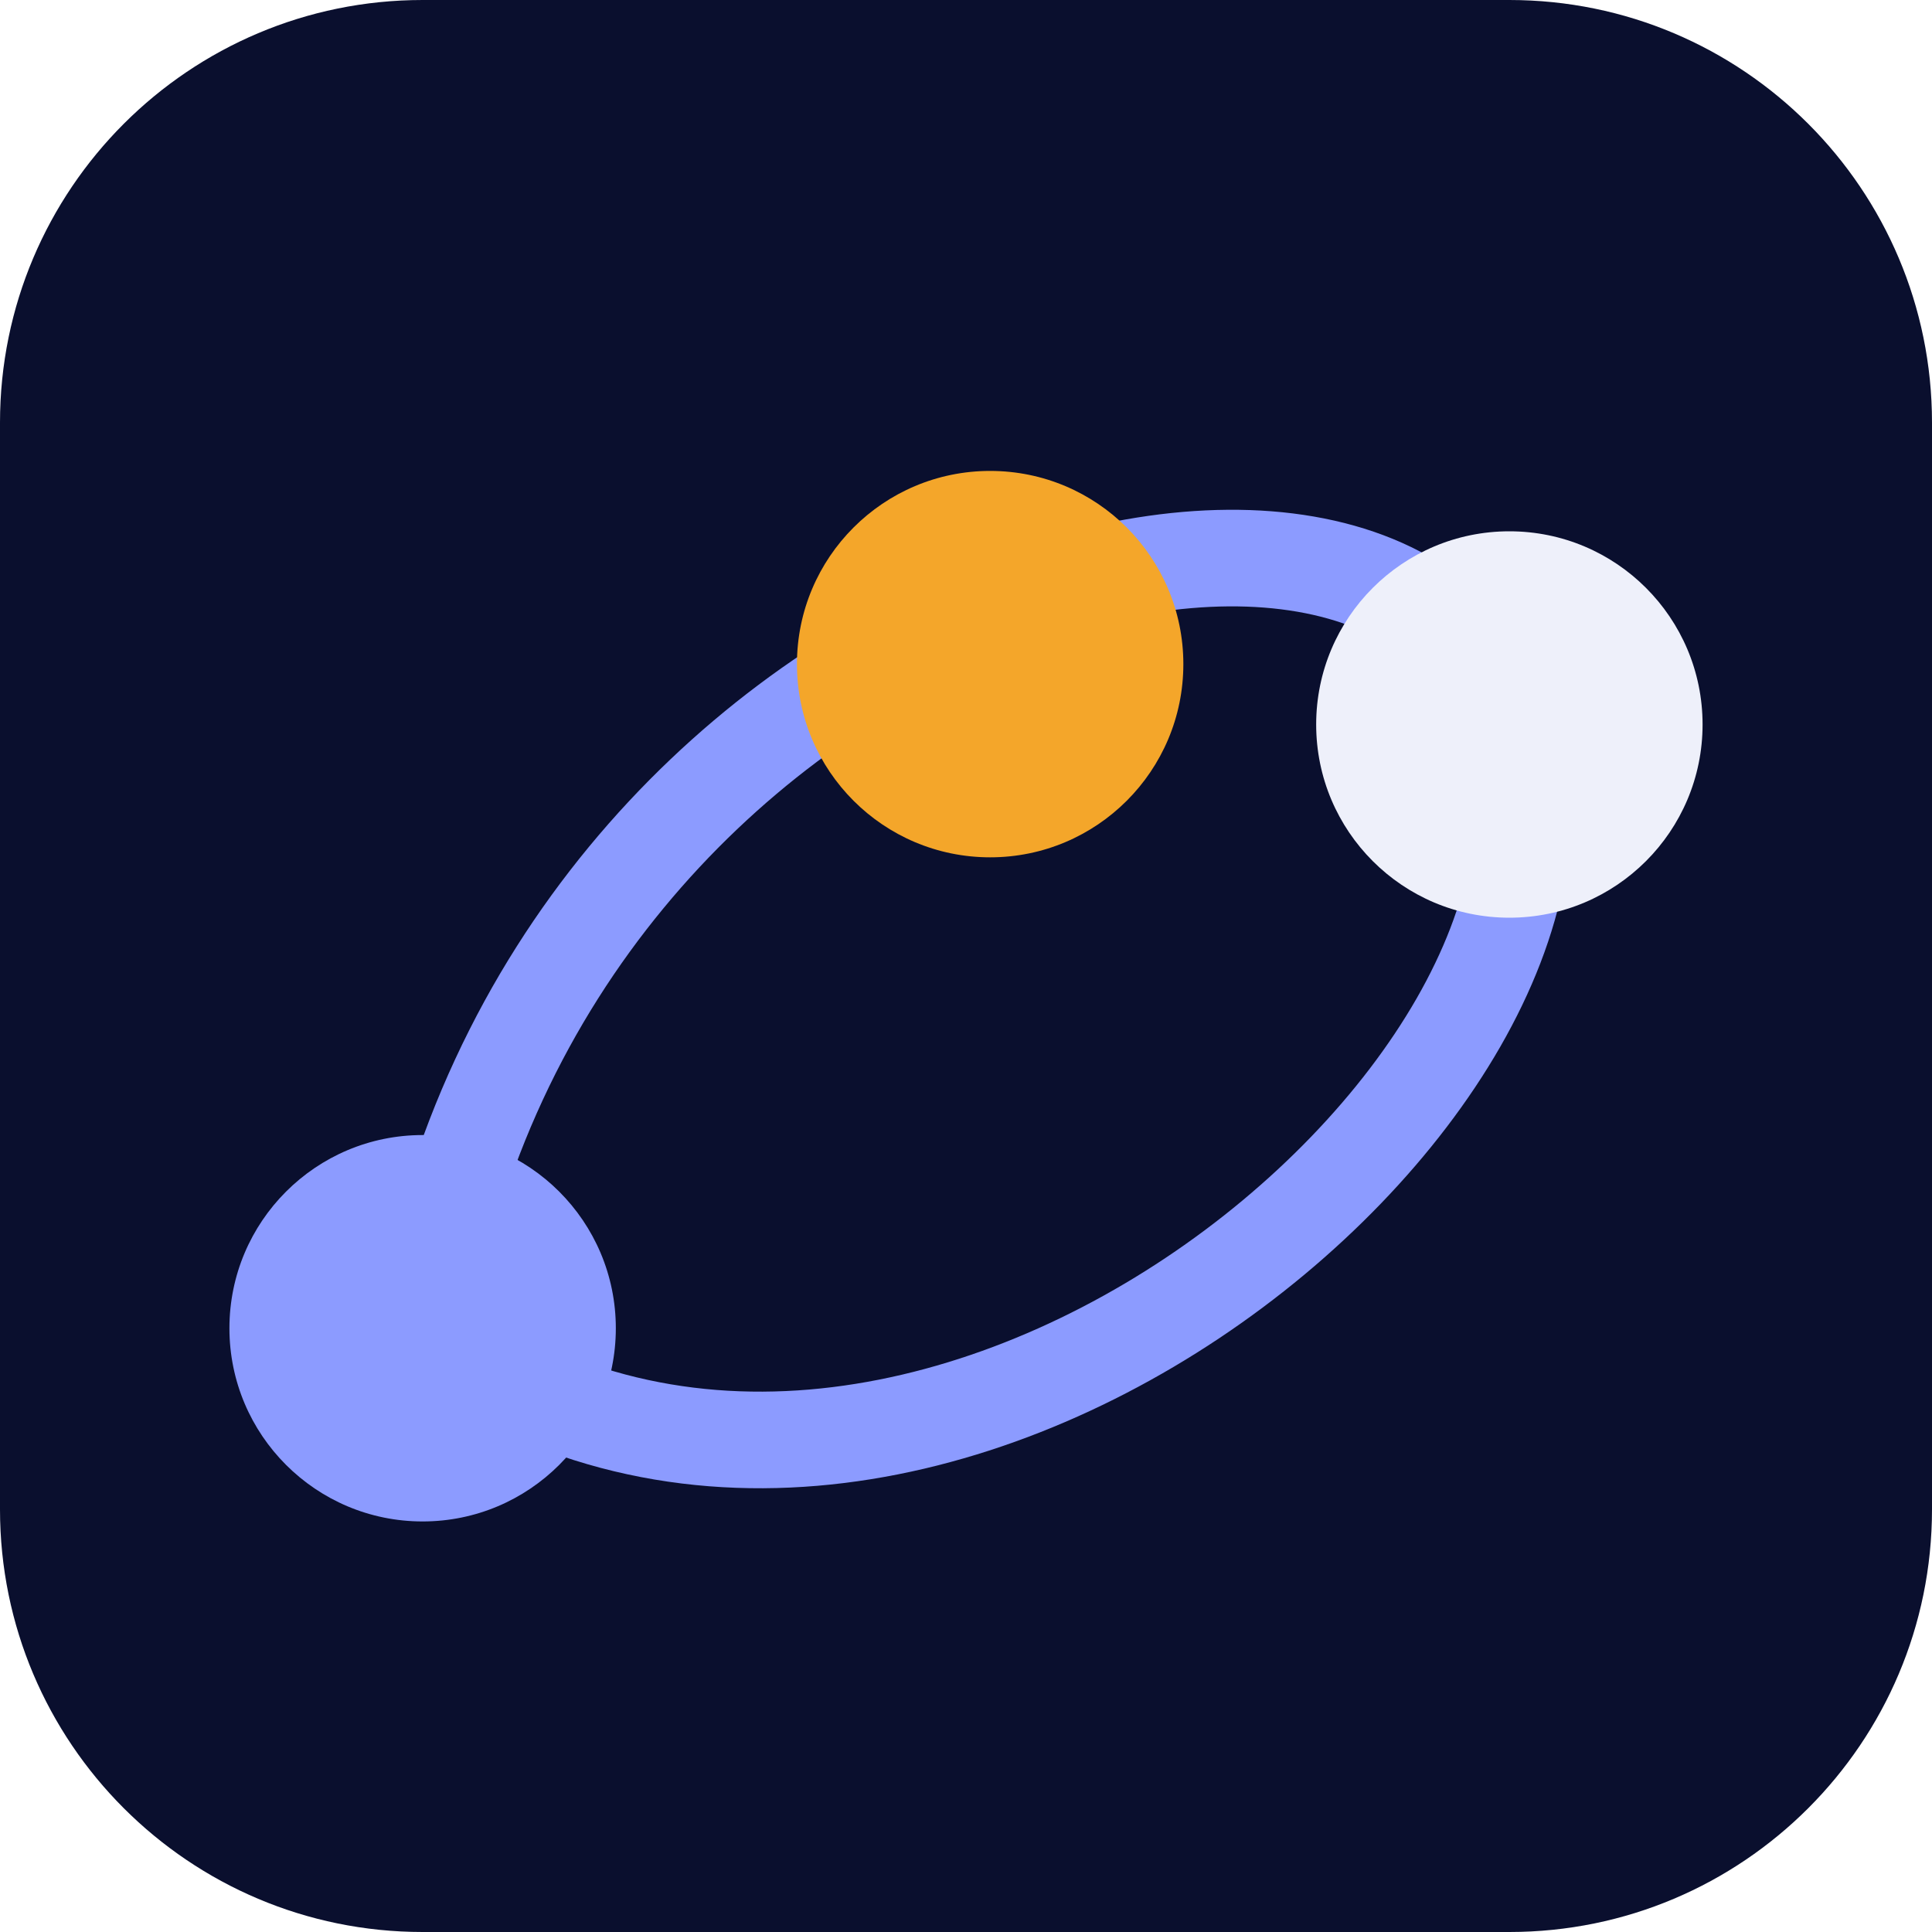
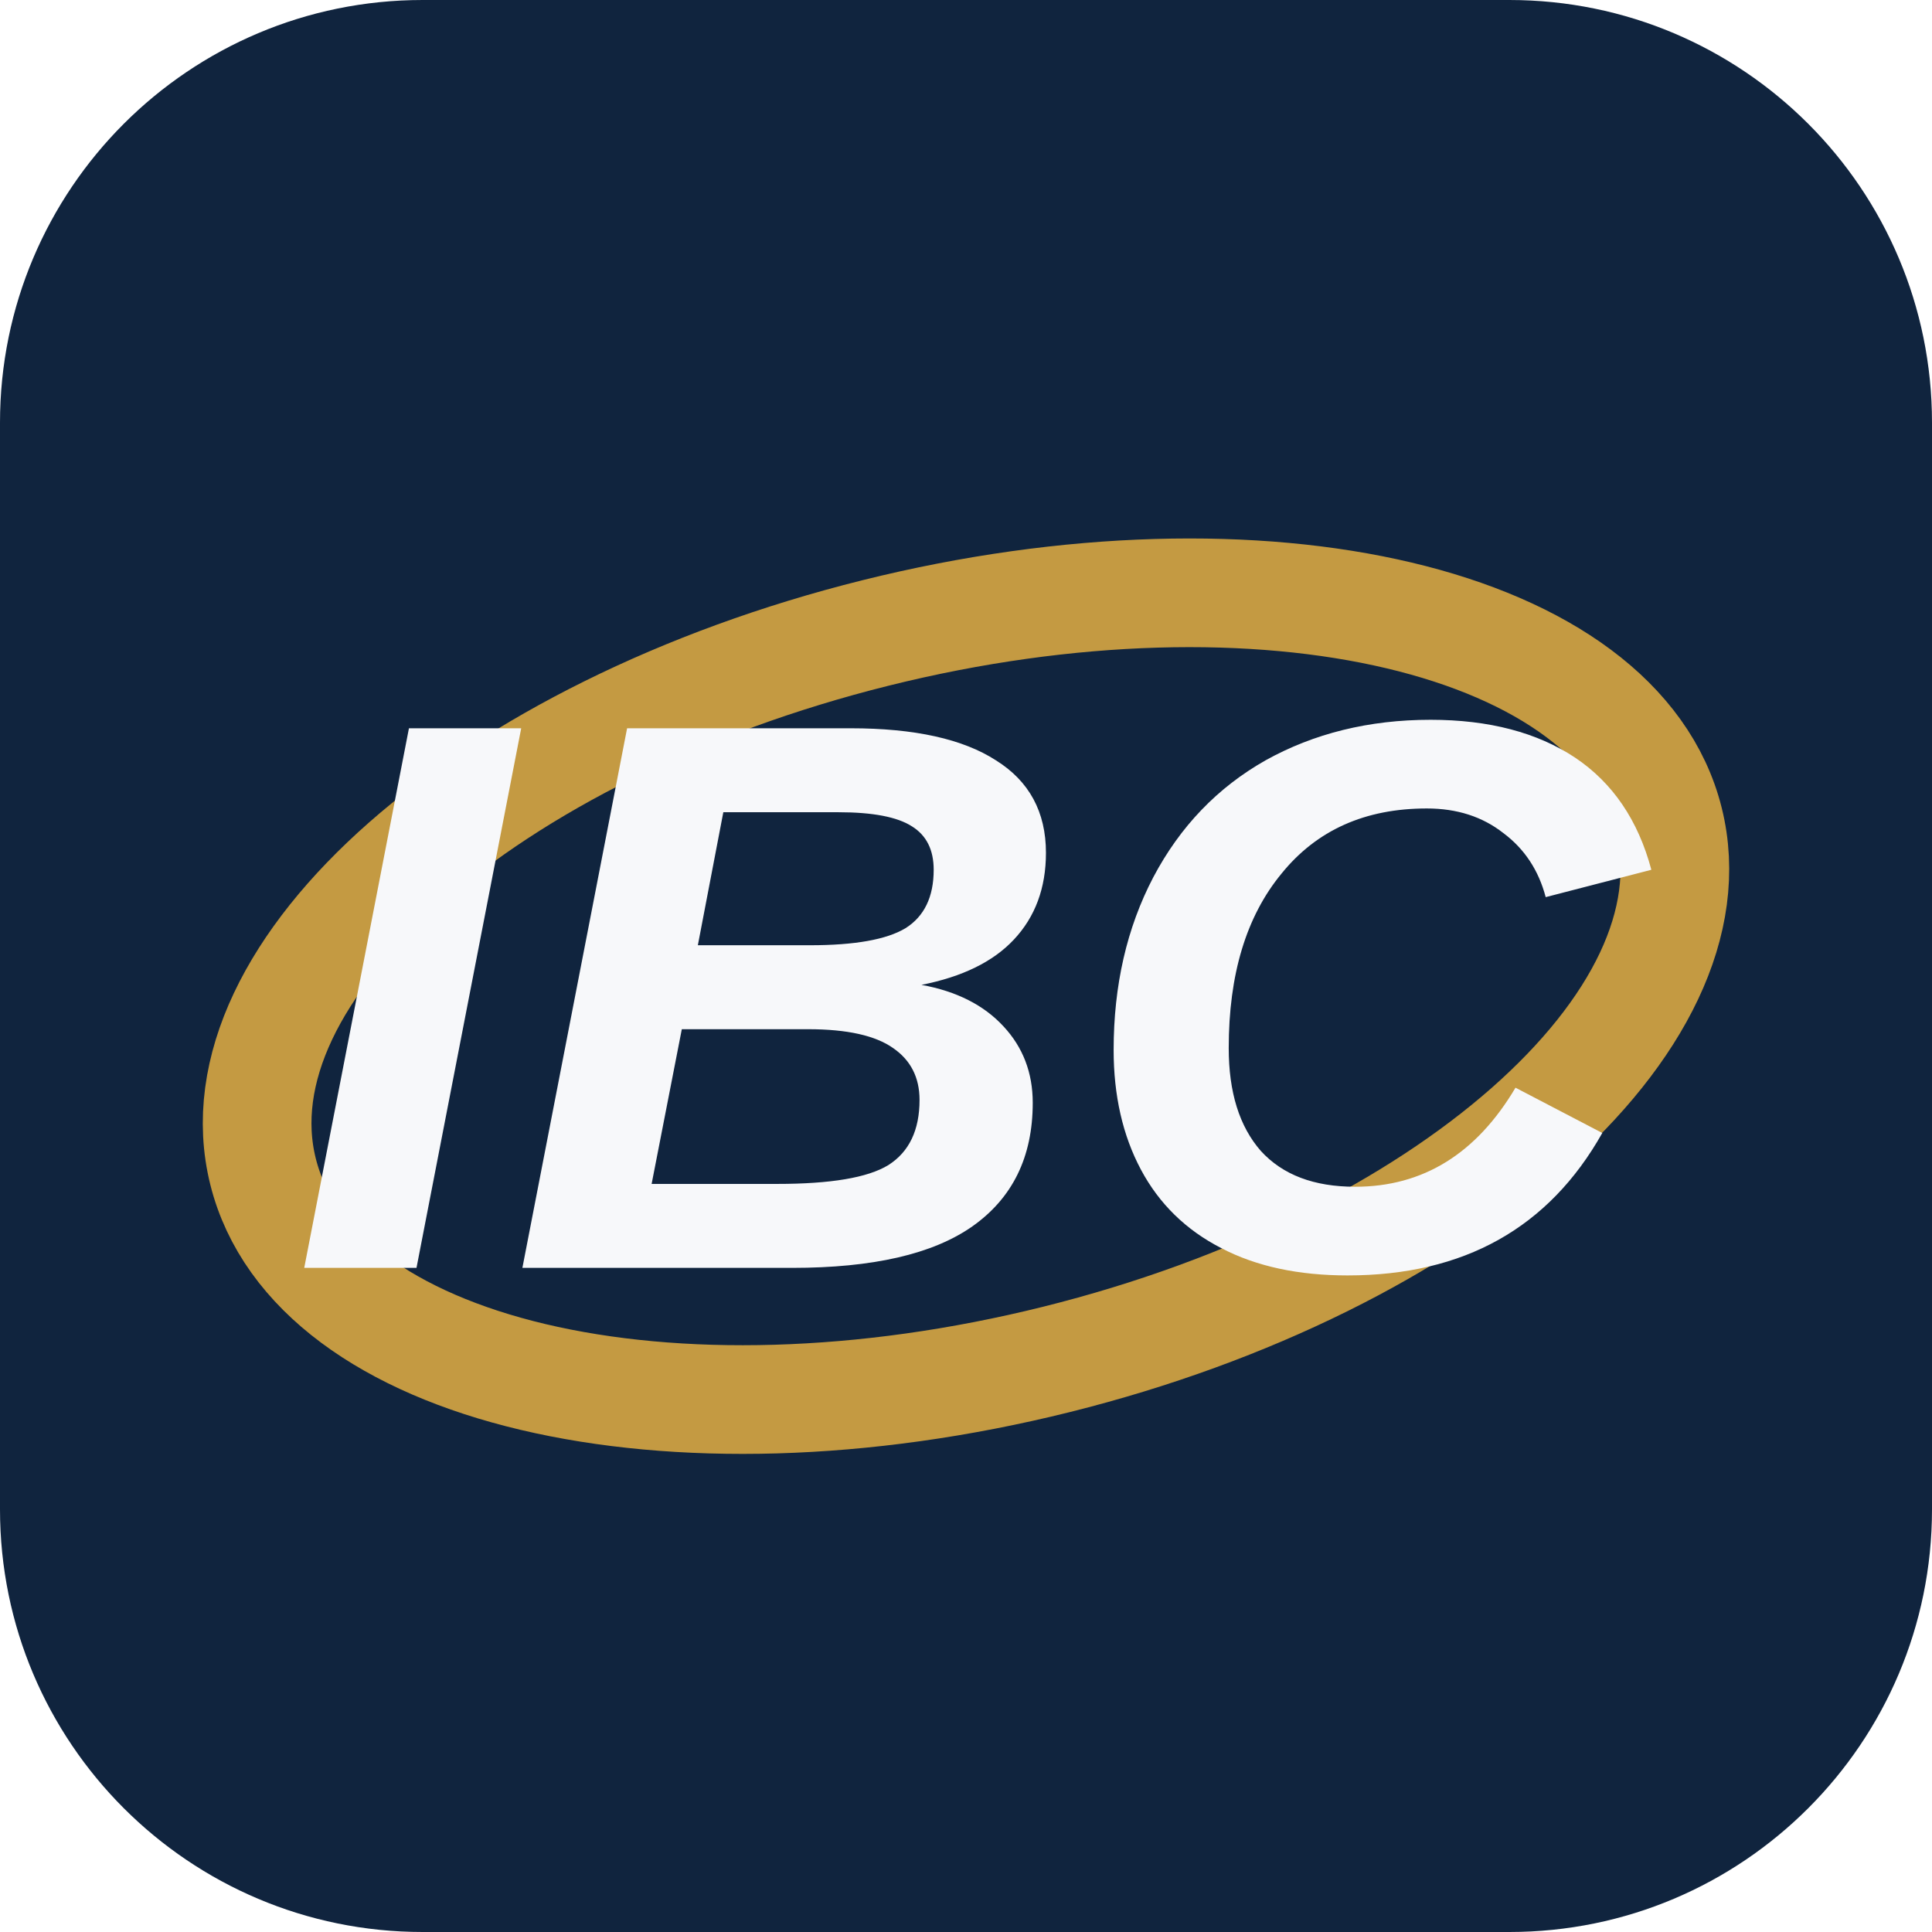
<svg xmlns="http://www.w3.org/2000/svg" viewBox="0 0 32 32">
-   <rect width="32" height="32" rx="7" fill="#0a0f2e" />
-   <path d="M7 22 C 9 10, 23 6, 25 12 S 15 28, 7 22 Z" fill="none" stroke="#8c9bff" stroke-width="1.6" stroke-linecap="round" />
-   <circle cx="7" cy="22" r="3.2" fill="#8c9bff" />
-   <circle cx="25" cy="12" r="3.2" fill="#eef0fa" />
-   <circle cx="16.4" cy="11" r="3.2" fill="#f4a62a" />
+   <rect width="32" height="32" rx="7" fill="#10243e" />
+   <ellipse cx="16" cy="16.5" rx="12" ry="6.2" fill="none" stroke="#c49a42" stroke-width="1.8" transform="rotate(-14 16 16.5)" />
+   <text x="16" y="21" text-anchor="middle" font-family="Arial, Helvetica, sans-serif" font-size="13" font-weight="700" font-style="italic" fill="#f7f8fa">IBC</text>
</svg>
